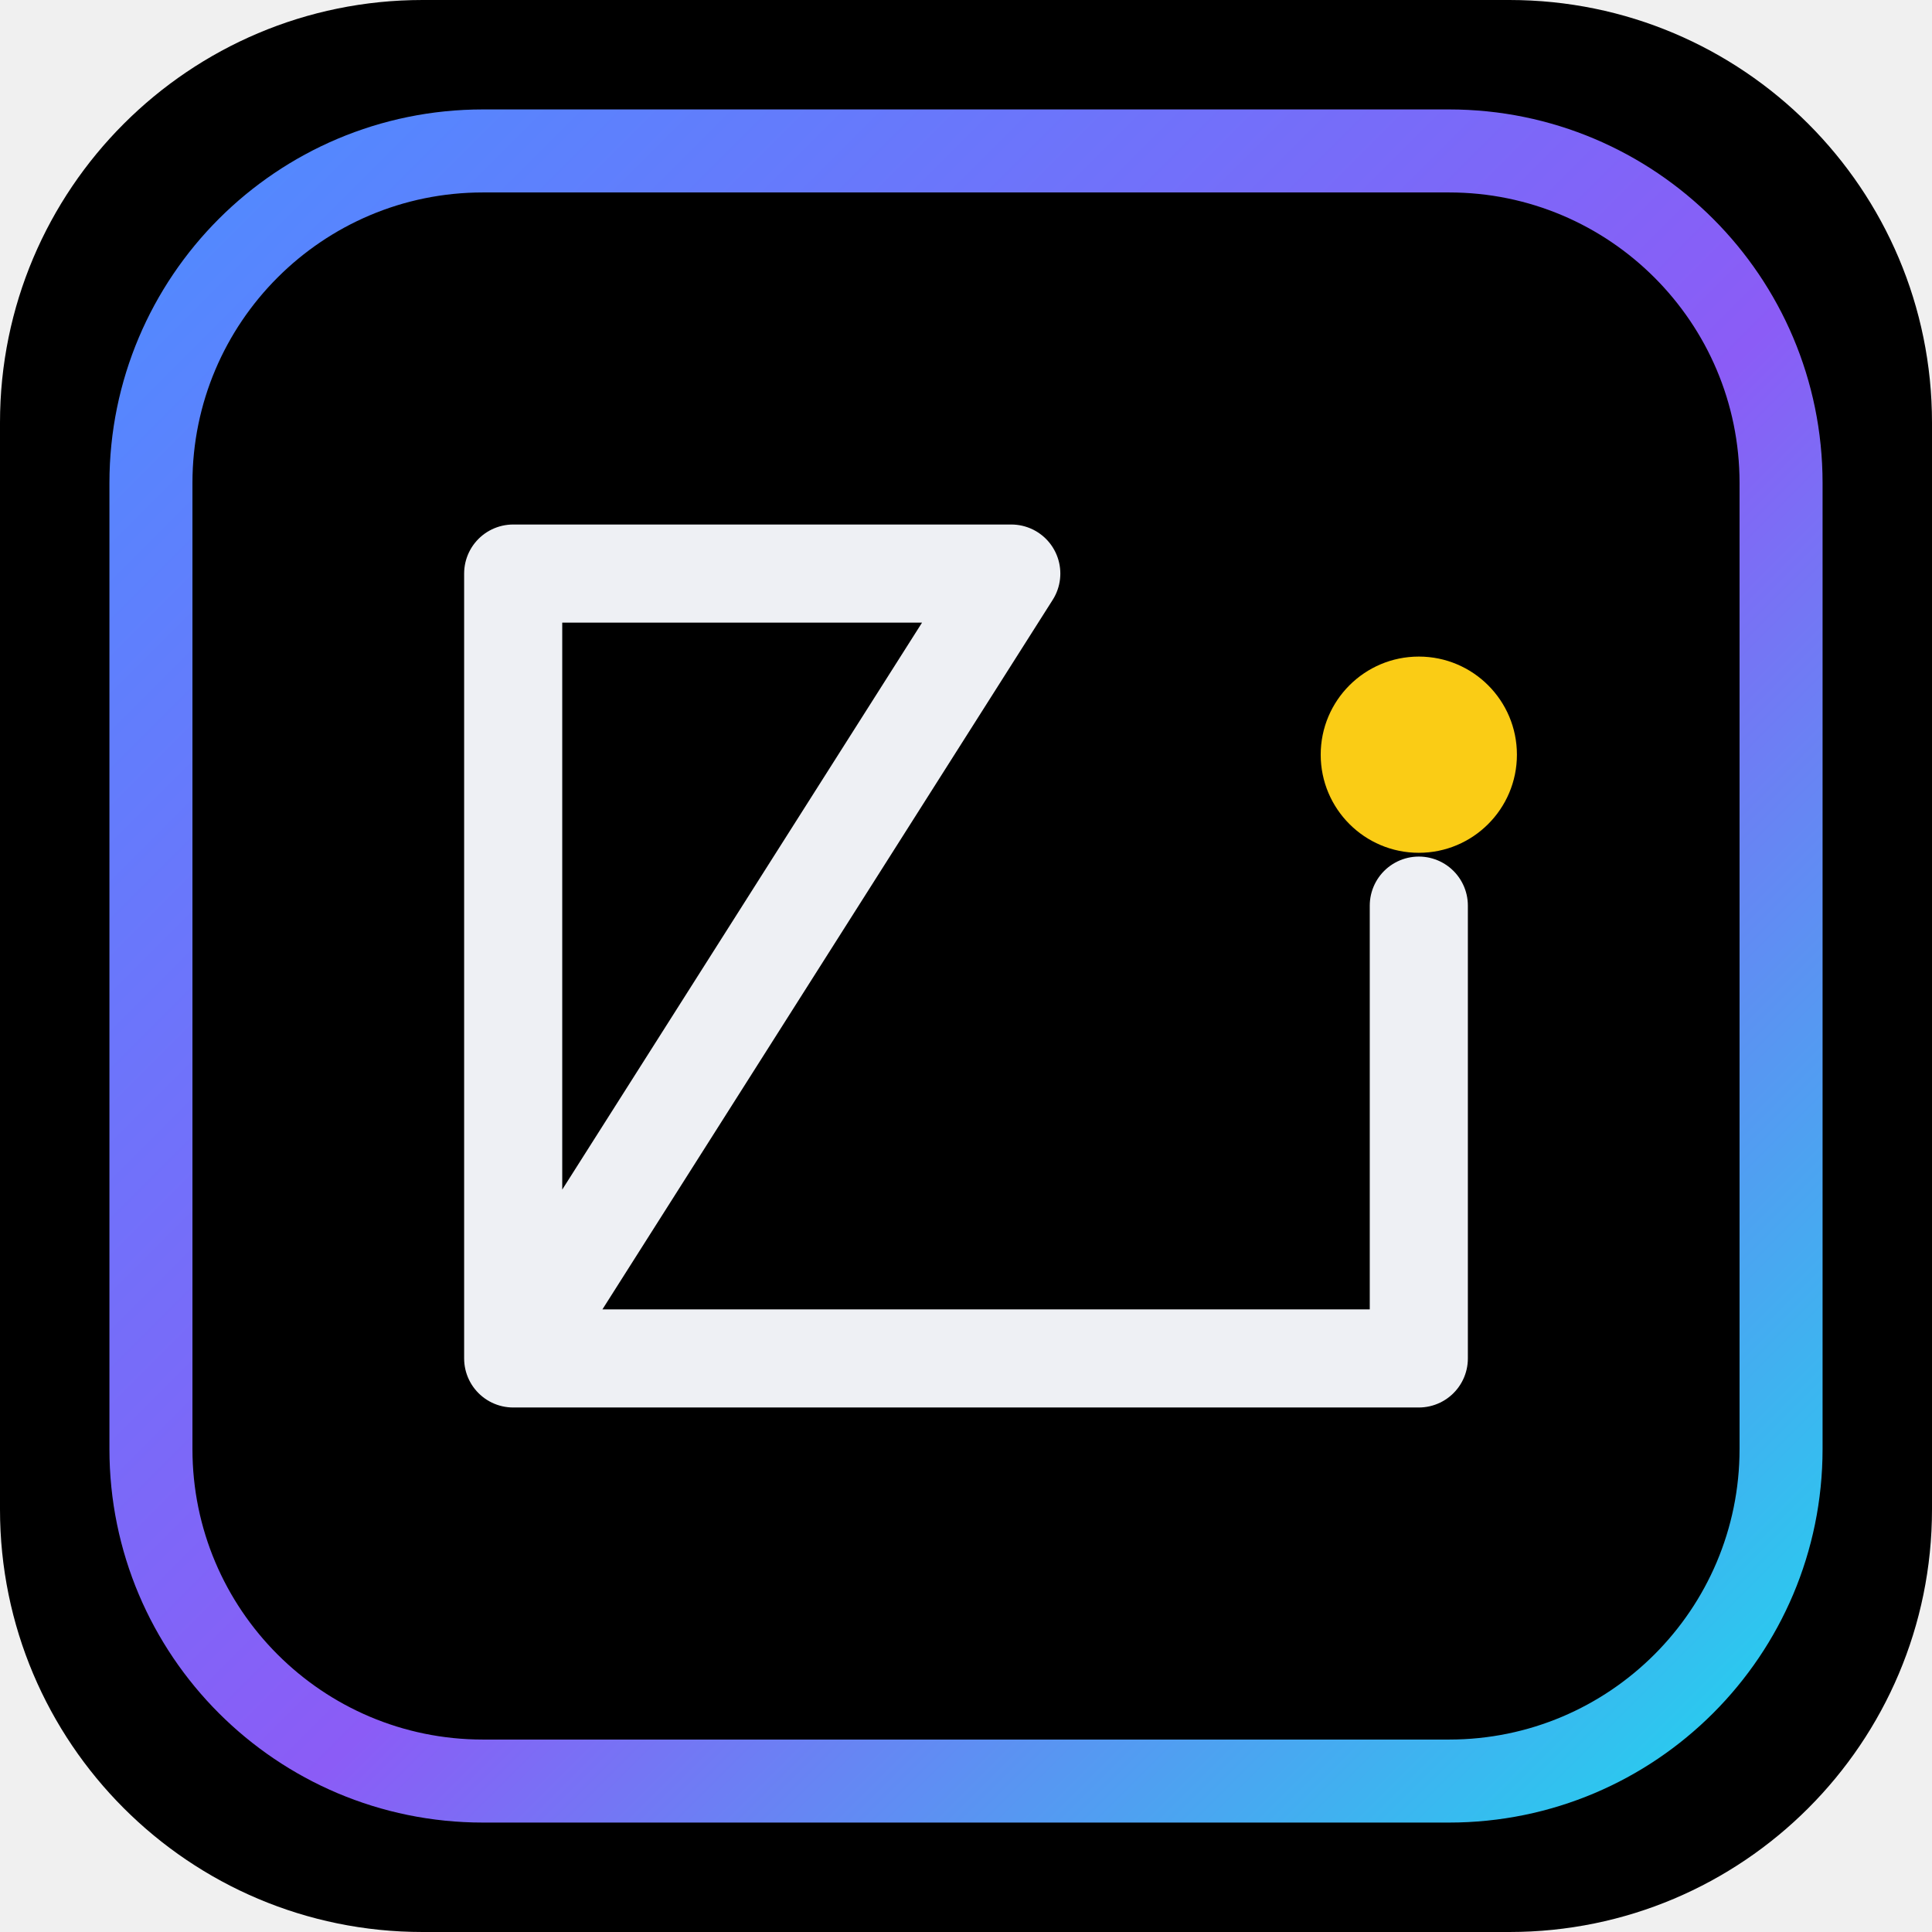
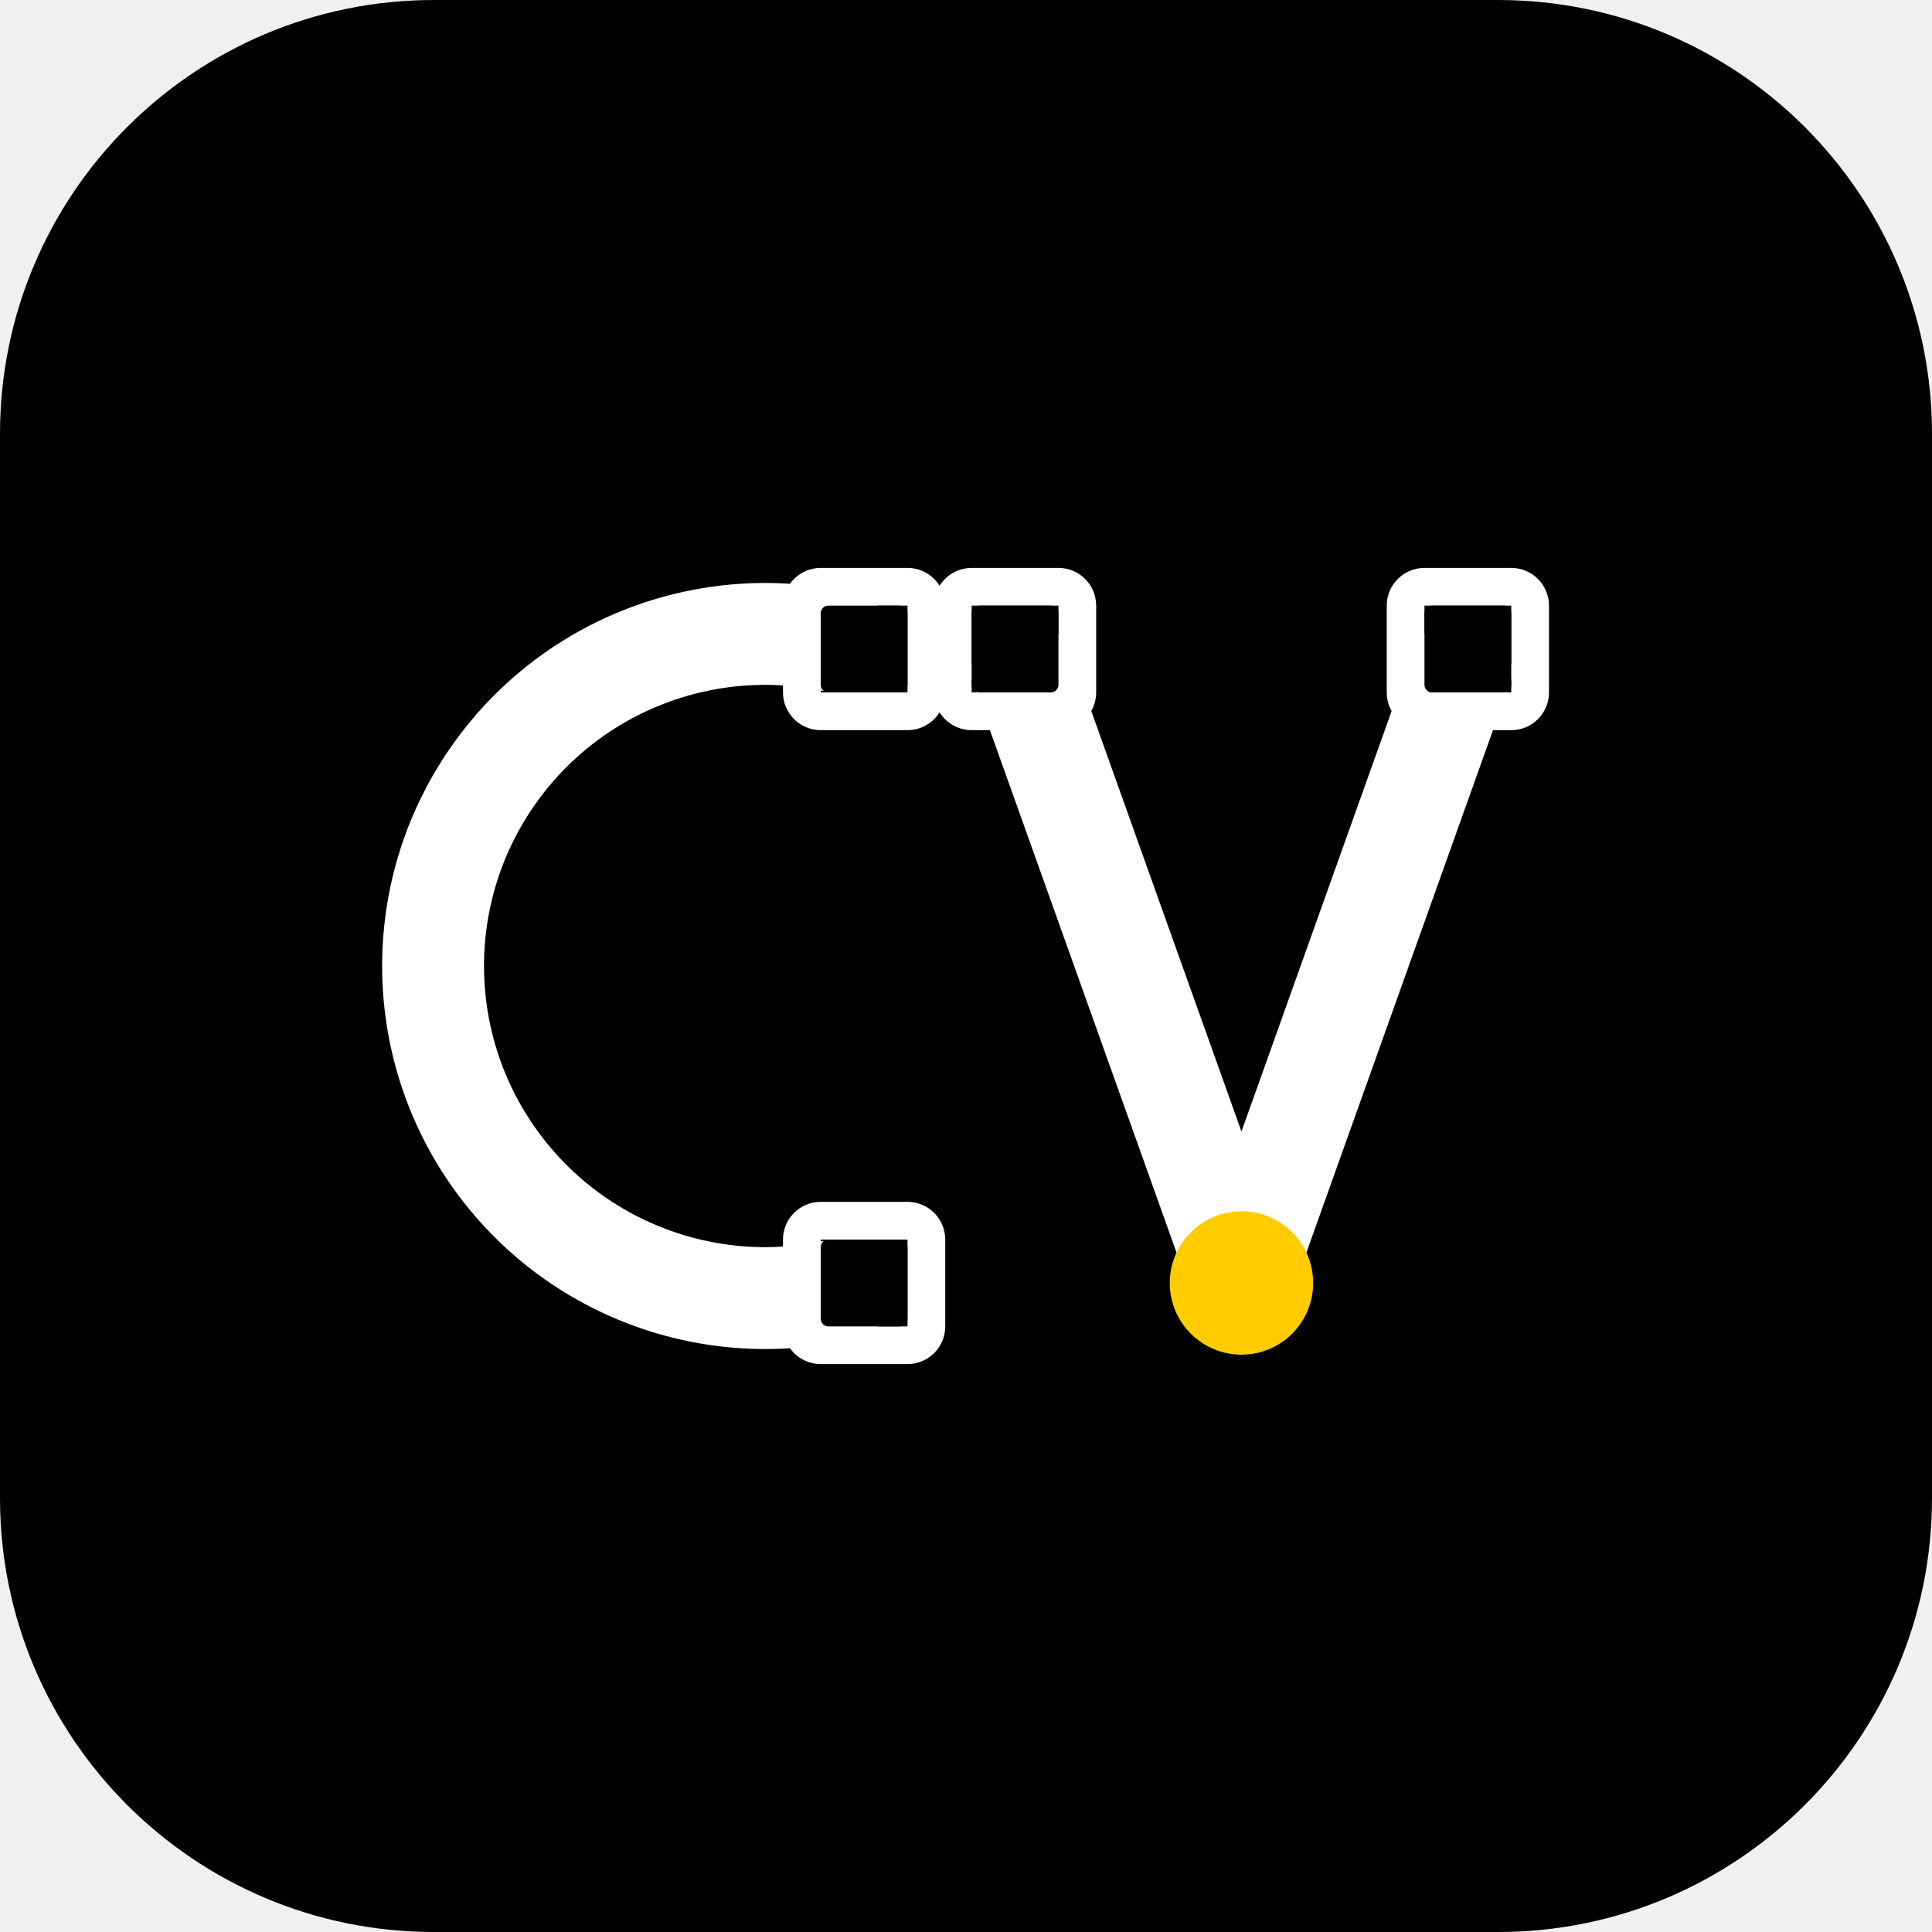
- <svg xmlns="http://www.w3.org/2000/svg" viewBox="0 0 512 512">
-   <defs>
-     <linearGradient id="g" x1="0" y1="0" x2="1" y2="1">
-       <stop offset="0" stop-color="#4f8cff" />
-       <stop offset=".55" stop-color="#8b5cf6" />
-       <stop offset="1" stop-color="#22d3ee" />
-     </linearGradient>
-   </defs>
-   <rect width="512" height="512" rx="112" fill="#000000" />
-   <rect x="40" y="40" width="432" height="432" rx="88" fill="none" stroke="url(#g)" stroke-width="22" />
-   <path d="M136 360V152h132l-132 208h240V240" fill="none" stroke="#eef0f4" stroke-width="26" stroke-linecap="round" stroke-linejoin="round" />
-   <circle cx="376" cy="200" r="26" fill="#facc15" />
+ <svg xmlns="http://www.w3.org/2000/svg" viewBox="0 0 1024 1024">
+   <rect width="1024" height="1024" rx="230" fill="#000" />
+   <g transform="translate(32 0)">
+     <defs>
+       <mask id="grips" maskUnits="userSpaceOnUse" x="0" y="0" width="1024" height="1024">
+         <rect width="1024" height="1024" fill="#fff" />
+         <g fill="#000">
+           <rect x="403" y="321" width="46" height="46" rx="4" />
+           <rect x="403" y="657" width="46" height="46" rx="4" />
+           <rect x="483" y="321" width="46" height="46" rx="4" />
+           <rect x="723" y="321" width="46" height="46" rx="4" />
+         </g>
+       </mask>
+     </defs>
+     <g mask="url(#grips)" fill="none" stroke="#fff" stroke-linejoin="round">
+       <path d="M426 344 A176 176 0 1 0 426 680" stroke-width="54" />
+       <path d="M506 344 L626 680 L746 344" stroke-width="54" />
+       <g stroke-width="20">
+         <rect x="393" y="311" width="66" height="66" rx="10" />
+         <rect x="393" y="647" width="66" height="66" rx="10" />
+         <rect x="473" y="311" width="66" height="66" rx="10" />
+         <rect x="713" y="311" width="66" height="66" rx="10" />
+       </g>
+     </g>
+     <circle cx="626" cy="680" r="38" fill="#ffcc00" />
+   </g>
</svg>
